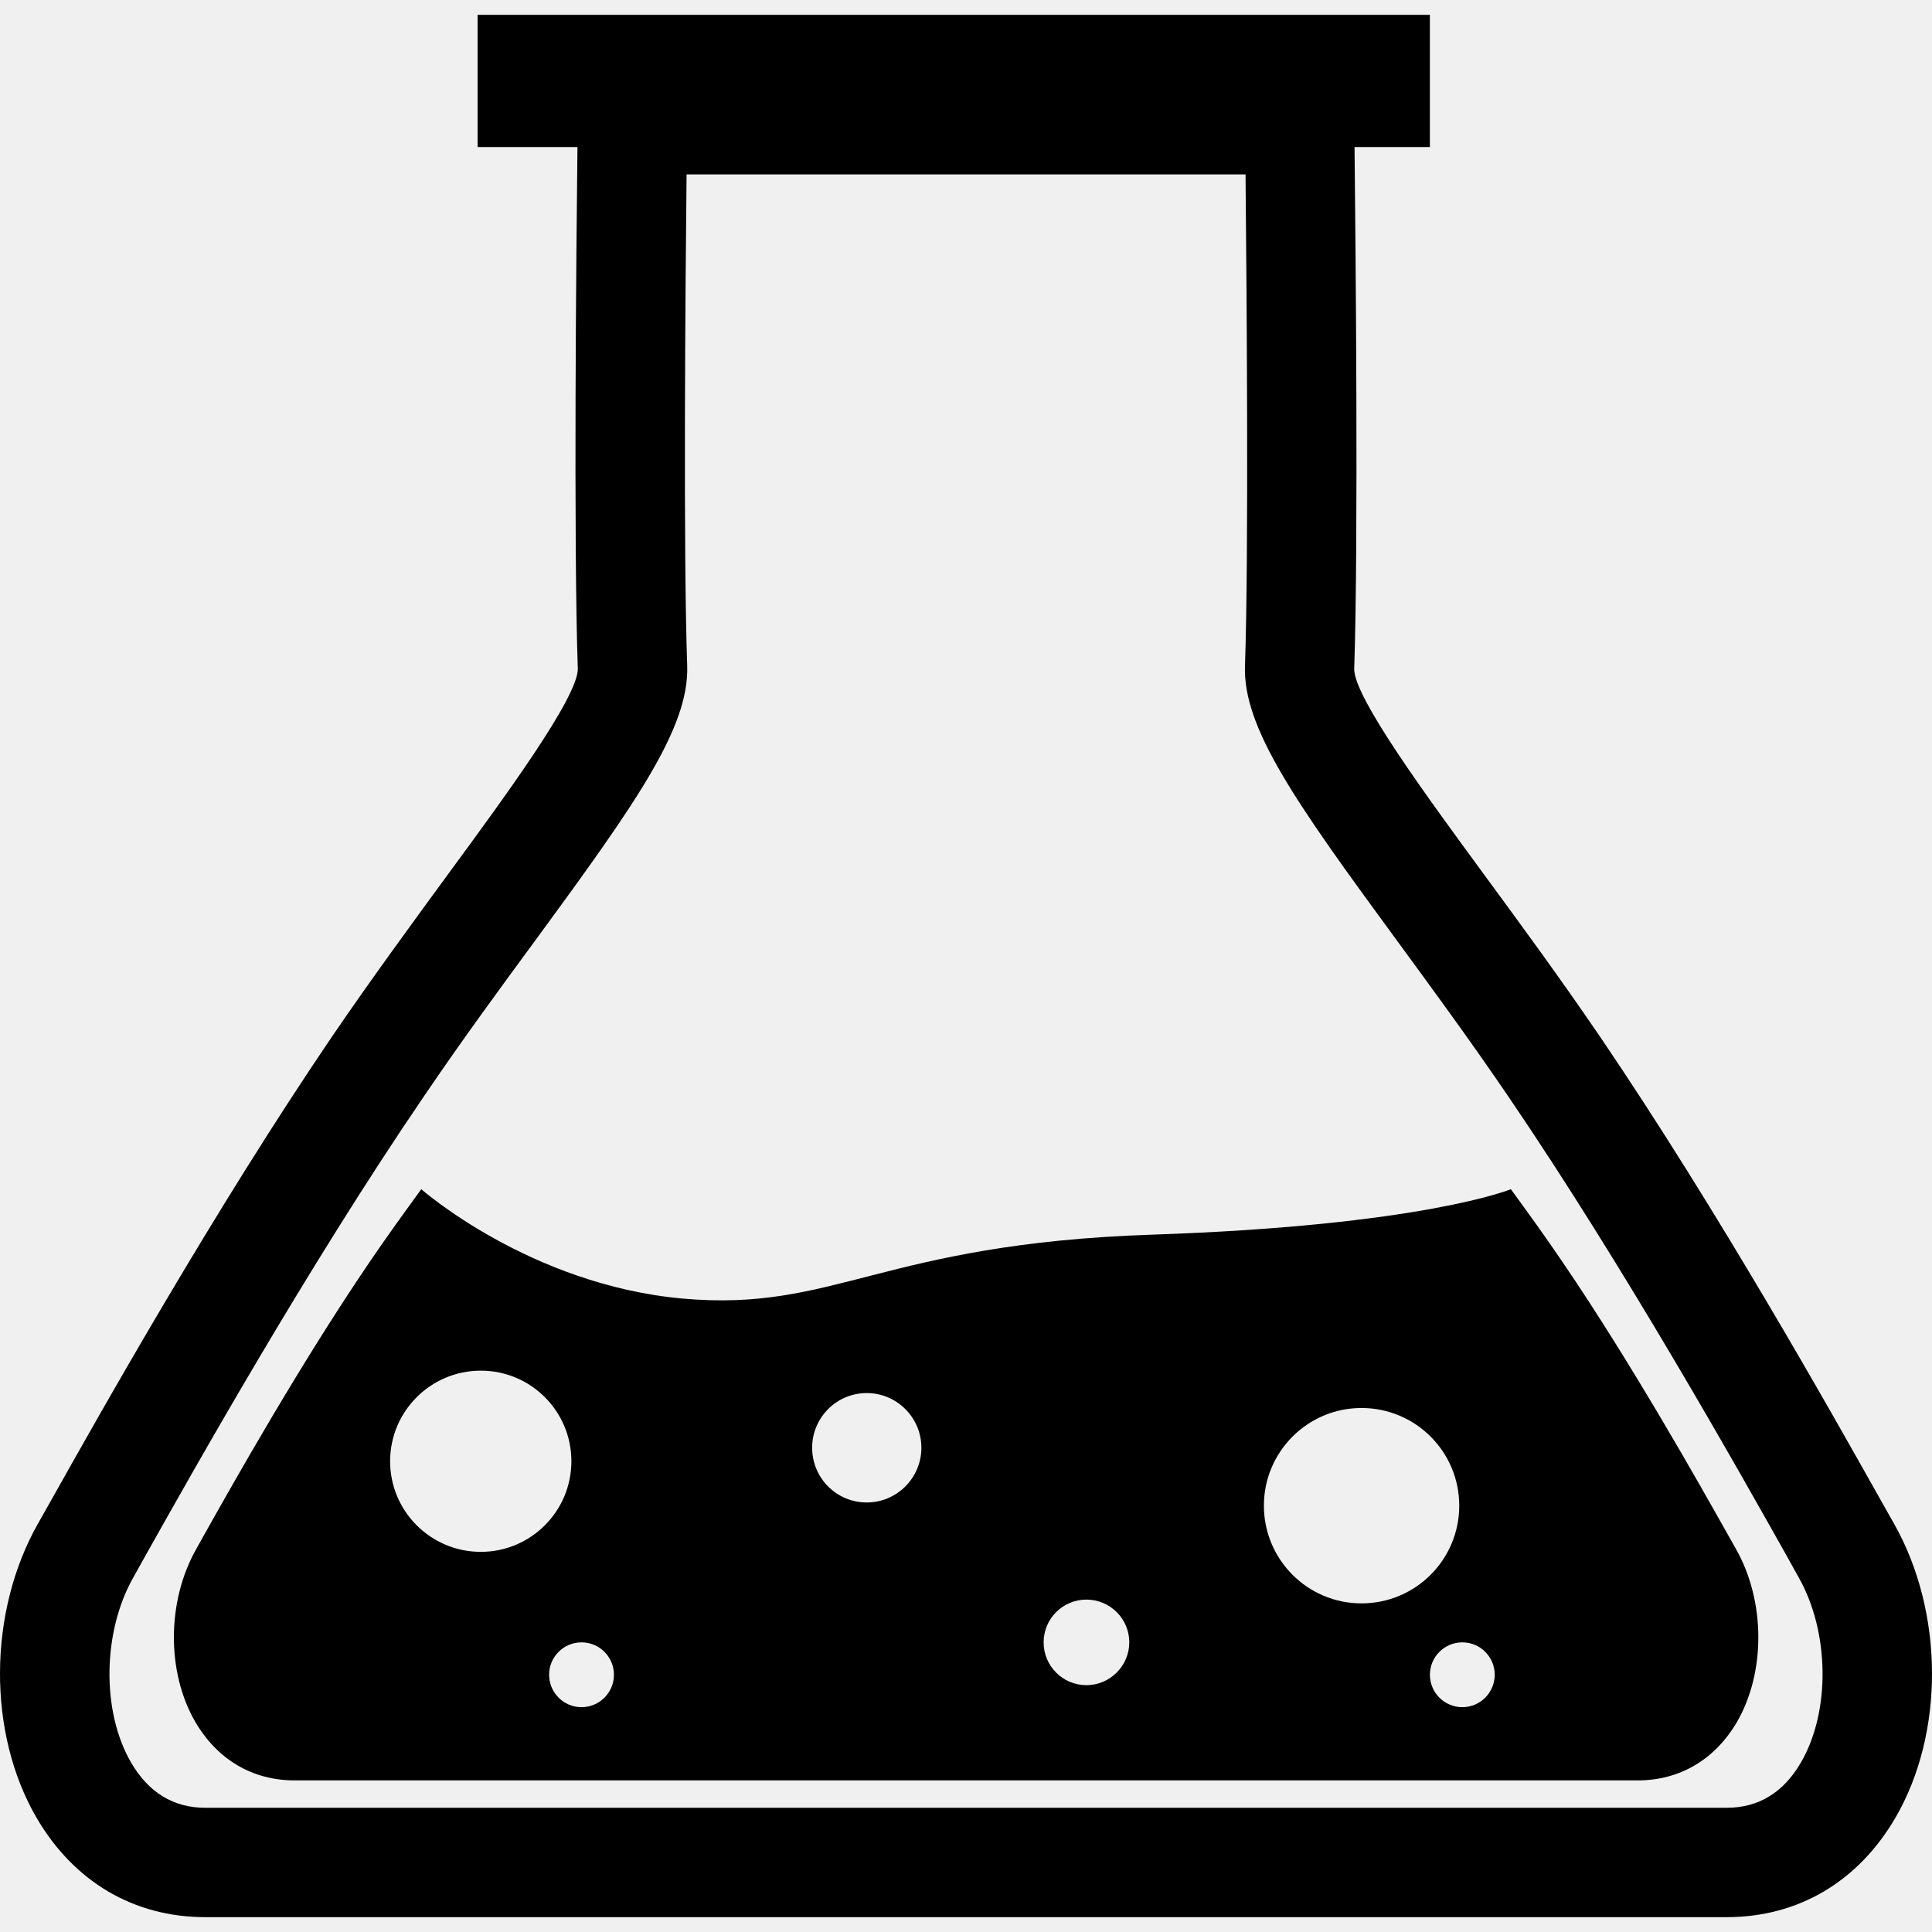
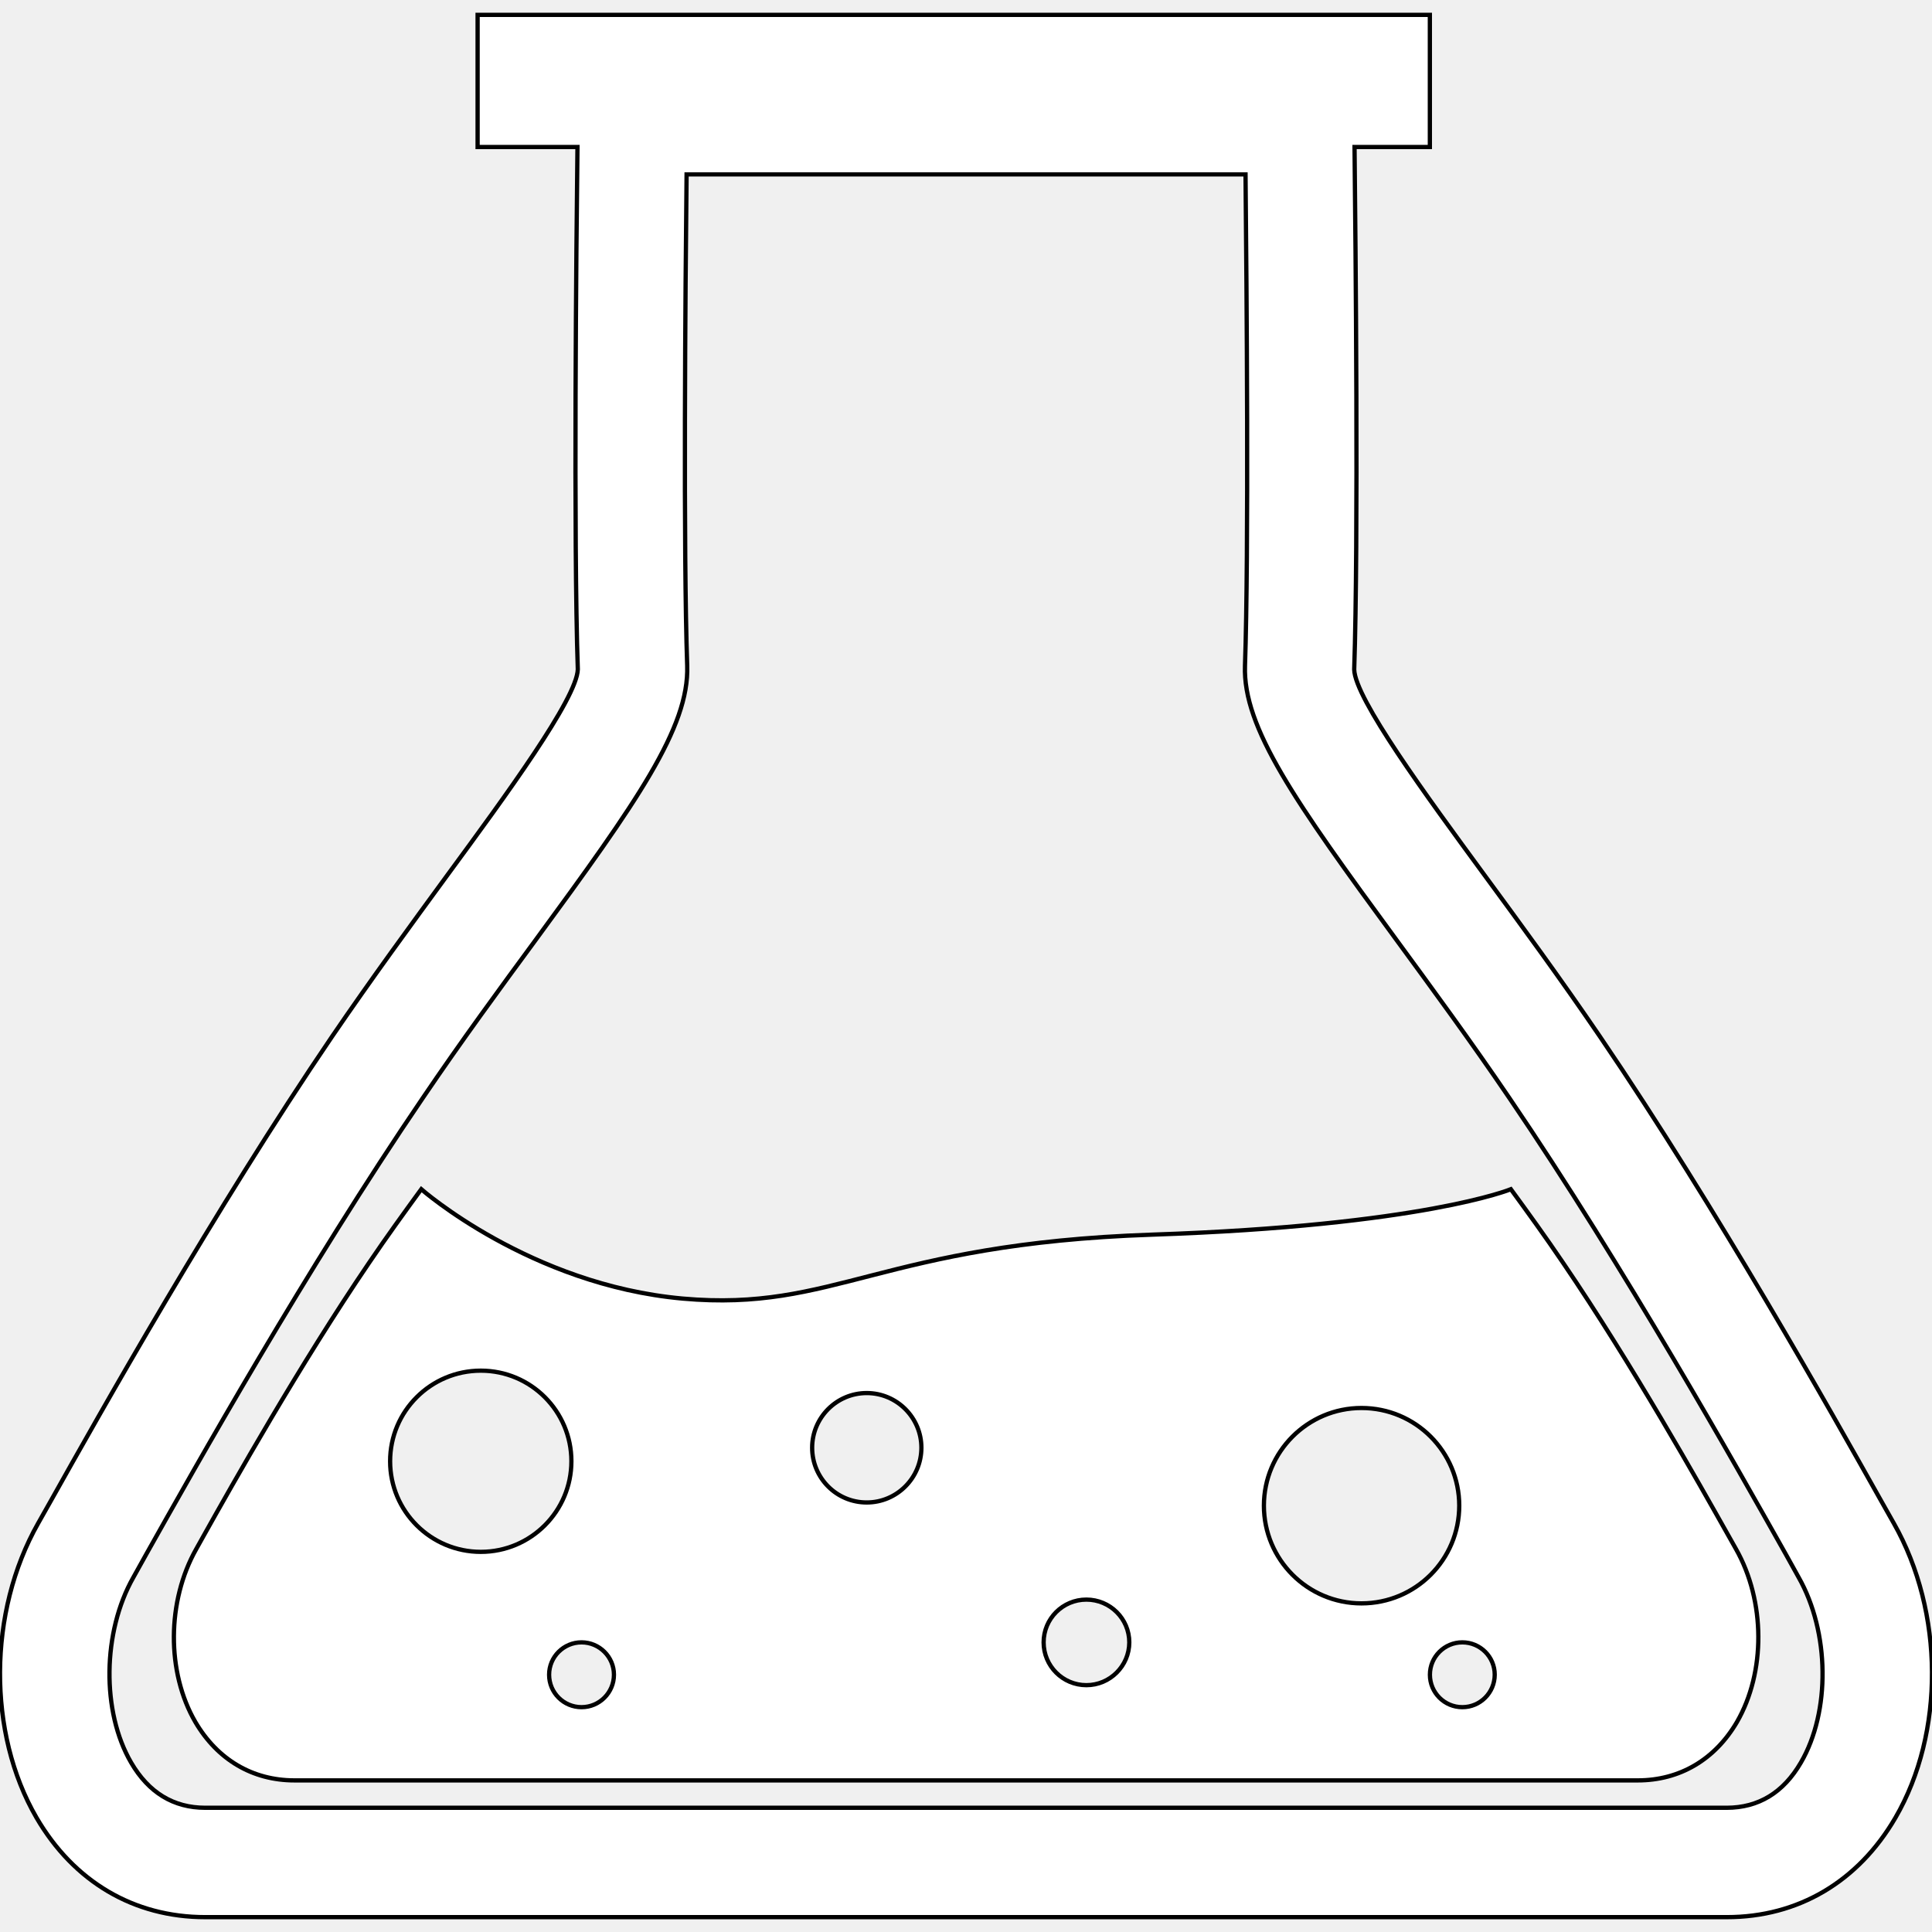
- <svg xmlns="http://www.w3.org/2000/svg" version="1.1" id="Capa_1" x="0px" y="0px" width="453.2px" height="453.2px" viewBox="0 0 453.2 453.2" style="enable-background:new 0 0 453.2 453.2;" xml:space="preserve">
-   <g>
-     <g>
-       <path d="M444.253,357.348l-3.048-5.395c-11.455-20.388-38.23-68.089-65.894-108.795c-9.295-13.645-18.637-26.378-27.114-37.916    c-13.533-18.45-30.372-41.383-30.535-48.191c1.016-29.917,0.314-100.68,0.081-122.563h17.668V3.485H112.034v31.002h23.424    c-0.263,21.872-0.946,92.623,0.082,122.517c-0.181,6.843-17.014,29.788-30.565,48.238c-8.443,11.549-17.791,24.283-27.091,37.916    c-27.657,40.707-54.444,88.408-65.899,108.795l-3.048,5.395c-11.794,20.809-11.911,49.196-0.374,69.035    c8.77,15.041,22.84,23.332,39.58,23.332l0,0H405.03h0.035c16.722,0,30.793-8.291,39.562-23.332    C456.176,406.544,456.059,378.156,444.253,357.348z M422.441,413.457c-4.087,7.041-9.938,10.603-17.411,10.603H48.143    c-7.427,0-13.283-3.55-17.387-10.603c-6.959-11.934-6.744-30.629,0.531-43.451l3.071-5.512    c11.274-20.061,37.688-67.096,64.785-106.88c9.073-13.405,18.233-25.876,26.56-37.198c23.646-32.252,35.977-49.744,35.498-64.235    c-0.934-26.63-0.432-88.53-0.146-115.271h131.117c0.257,26.74,0.782,88.641-0.129,115.271    c-0.514,14.491,11.817,31.972,35.487,64.235c8.29,11.321,17.469,23.804,26.564,37.198c27.057,39.784,53.47,86.819,64.762,106.88    l3.06,5.512C429.202,382.828,429.413,401.534,422.441,413.457z" />
-       <path d="M405.416,360.162c-6.737-11.957-22.479-40.018-38.756-63.932c-4.157-6.154-8.279-11.829-12.249-17.271    c0,0-20.634,8.536-84.204,10.661c-63.582,2.148-74.308,18.193-110.092,14.993c-35.79-3.223-61.293-25.654-61.293-25.654    c-3.959,5.441-8.086,11.116-12.25,17.271c-16.26,23.914-32.042,51.975-38.75,63.932l-1.781,3.188    c-6.924,12.238-7.006,28.913-0.216,40.59c5.179,8.828,13.417,13.697,23.255,13.697h22.385h82.913h104.492h83.433h21.872    c9.832,0,18.1-4.869,23.272-13.697c6.749-11.677,6.702-28.352-0.234-40.59L405.416,360.162z M112.788,364.027    c-11.729,0-21.276-9.505-21.276-21.252c0-11.748,9.546-21.252,21.276-21.252s21.246,9.504,21.246,21.252    C134.034,354.499,124.517,364.027,112.788,364.027z M136.416,400.46c-4.198,0-7.608-3.397-7.608-7.613    c0-4.192,3.41-7.591,7.608-7.591c4.18,0,7.602,3.398,7.602,7.591C144.018,397.062,140.596,400.46,136.416,400.46z     M203.314,352.443c-7.088,0-12.804-5.744-12.804-12.844c0-7.054,5.728-12.822,12.804-12.822c7.065,0,12.822,5.769,12.822,12.822    C216.136,346.688,210.379,352.443,203.314,352.443z M254.839,395.299c-5.547,0-10.03-4.508-10.03-10.043    c0-5.546,4.483-10.029,10.03-10.029s10.065,4.483,10.065,10.029C264.893,390.791,260.375,395.299,254.839,395.299z     M319.368,376.113c-12.635,0-22.888-10.264-22.888-22.922c0-12.635,10.253-22.91,22.888-22.91    c12.704,0,22.934,10.275,22.934,22.91C342.301,365.85,332.072,376.113,319.368,376.113z M343.025,400.46    c-4.192,0-7.602-3.397-7.602-7.613c0-4.192,3.409-7.591,7.602-7.591c4.204,0,7.602,3.398,7.602,7.591    C350.615,397.062,347.217,400.46,343.025,400.46z" />
-     </g>
-   </g>
-   <g>
- </g>
-   <g>
- </g>
-   <g>
- </g>
-   <g>
- </g>
-   <g>
- </g>
-   <g>
- </g>
-   <g>
- </g>
-   <g>
- </g>
-   <g>
- </g>
-   <g>
- </g>
-   <g>
- </g>
-   <g>
- </g>
-   <g>
- </g>
-   <g>
- </g>
-   <g>
- </g>
+ <svg xmlns="http://www.w3.org/2000/svg" stroke="black" fill="white" version="1.1" id="Capa_1" x="0px" y="0px" width="453.2px" height="453.2px" viewBox="0 0 453.2 453.2" style="enable-background:new 0 0 453.2 453.2;" xml:space="preserve">
+   <path d="M444.253,357.348l-3.048-5.395c-11.455-20.388-38.23-68.089-65.894-108.795c-9.295-13.645-18.637-26.378-27.114-37.916    c-13.533-18.45-30.372-41.383-30.535-48.191c1.016-29.917,0.314-100.68,0.081-122.563h17.668V3.485H112.034v31.002h23.424    c-0.263,21.872-0.946,92.623,0.082,122.517c-0.181,6.843-17.014,29.788-30.565,48.238c-8.443,11.549-17.791,24.283-27.091,37.916    c-27.657,40.707-54.444,88.408-65.899,108.795l-3.048,5.395c-11.794,20.809-11.911,49.196-0.374,69.035    c8.77,15.041,22.84,23.332,39.58,23.332l0,0H405.03h0.035c16.722,0,30.793-8.291,39.562-23.332    C456.176,406.544,456.059,378.156,444.253,357.348z M422.441,413.457c-4.087,7.041-9.938,10.603-17.411,10.603H48.143    c-7.427,0-13.283-3.55-17.387-10.603c-6.959-11.934-6.744-30.629,0.531-43.451l3.071-5.512    c11.274-20.061,37.688-67.096,64.785-106.88c9.073-13.405,18.233-25.876,26.56-37.198c23.646-32.252,35.977-49.744,35.498-64.235    c-0.934-26.63-0.432-88.53-0.146-115.271h131.117c0.257,26.74,0.782,88.641-0.129,115.271    c-0.514,14.491,11.817,31.972,35.487,64.235c8.29,11.321,17.469,23.804,26.564,37.198c27.057,39.784,53.47,86.819,64.762,106.88    l3.06,5.512C429.202,382.828,429.413,401.534,422.441,413.457z" />
+   <path d="M405.416,360.162c-6.737-11.957-22.479-40.018-38.756-63.932c-4.157-6.154-8.279-11.829-12.249-17.271    c0,0-20.634,8.536-84.204,10.661c-63.582,2.148-74.308,18.193-110.092,14.993c-35.79-3.223-61.293-25.654-61.293-25.654    c-3.959,5.441-8.086,11.116-12.25,17.271c-16.26,23.914-32.042,51.975-38.75,63.932l-1.781,3.188    c-6.924,12.238-7.006,28.913-0.216,40.59c5.179,8.828,13.417,13.697,23.255,13.697h22.385h82.913h104.492h83.433h21.872    c9.832,0,18.1-4.869,23.272-13.697c6.749-11.677,6.702-28.352-0.234-40.59L405.416,360.162z M112.788,364.027    c-11.729,0-21.276-9.505-21.276-21.252c0-11.748,9.546-21.252,21.276-21.252s21.246,9.504,21.246,21.252    C134.034,354.499,124.517,364.027,112.788,364.027z M136.416,400.46c-4.198,0-7.608-3.397-7.608-7.613    c0-4.192,3.41-7.591,7.608-7.591c4.18,0,7.602,3.398,7.602,7.591C144.018,397.062,140.596,400.46,136.416,400.46z     M203.314,352.443c-7.088,0-12.804-5.744-12.804-12.844c0-7.054,5.728-12.822,12.804-12.822c7.065,0,12.822,5.769,12.822,12.822    C216.136,346.688,210.379,352.443,203.314,352.443z M254.839,395.299c-5.547,0-10.03-4.508-10.03-10.043    c0-5.546,4.483-10.029,10.03-10.029s10.065,4.483,10.065,10.029C264.893,390.791,260.375,395.299,254.839,395.299z     M319.368,376.113c-12.635,0-22.888-10.264-22.888-22.922c0-12.635,10.253-22.91,22.888-22.91    c12.704,0,22.934,10.275,22.934,22.91C342.301,365.85,332.072,376.113,319.368,376.113z M343.025,400.46    c-4.192,0-7.602-3.397-7.602-7.613c0-4.192,3.409-7.591,7.602-7.591c4.204,0,7.602,3.398,7.602,7.591    C350.615,397.062,347.217,400.46,343.025,400.46z" />
</svg>
